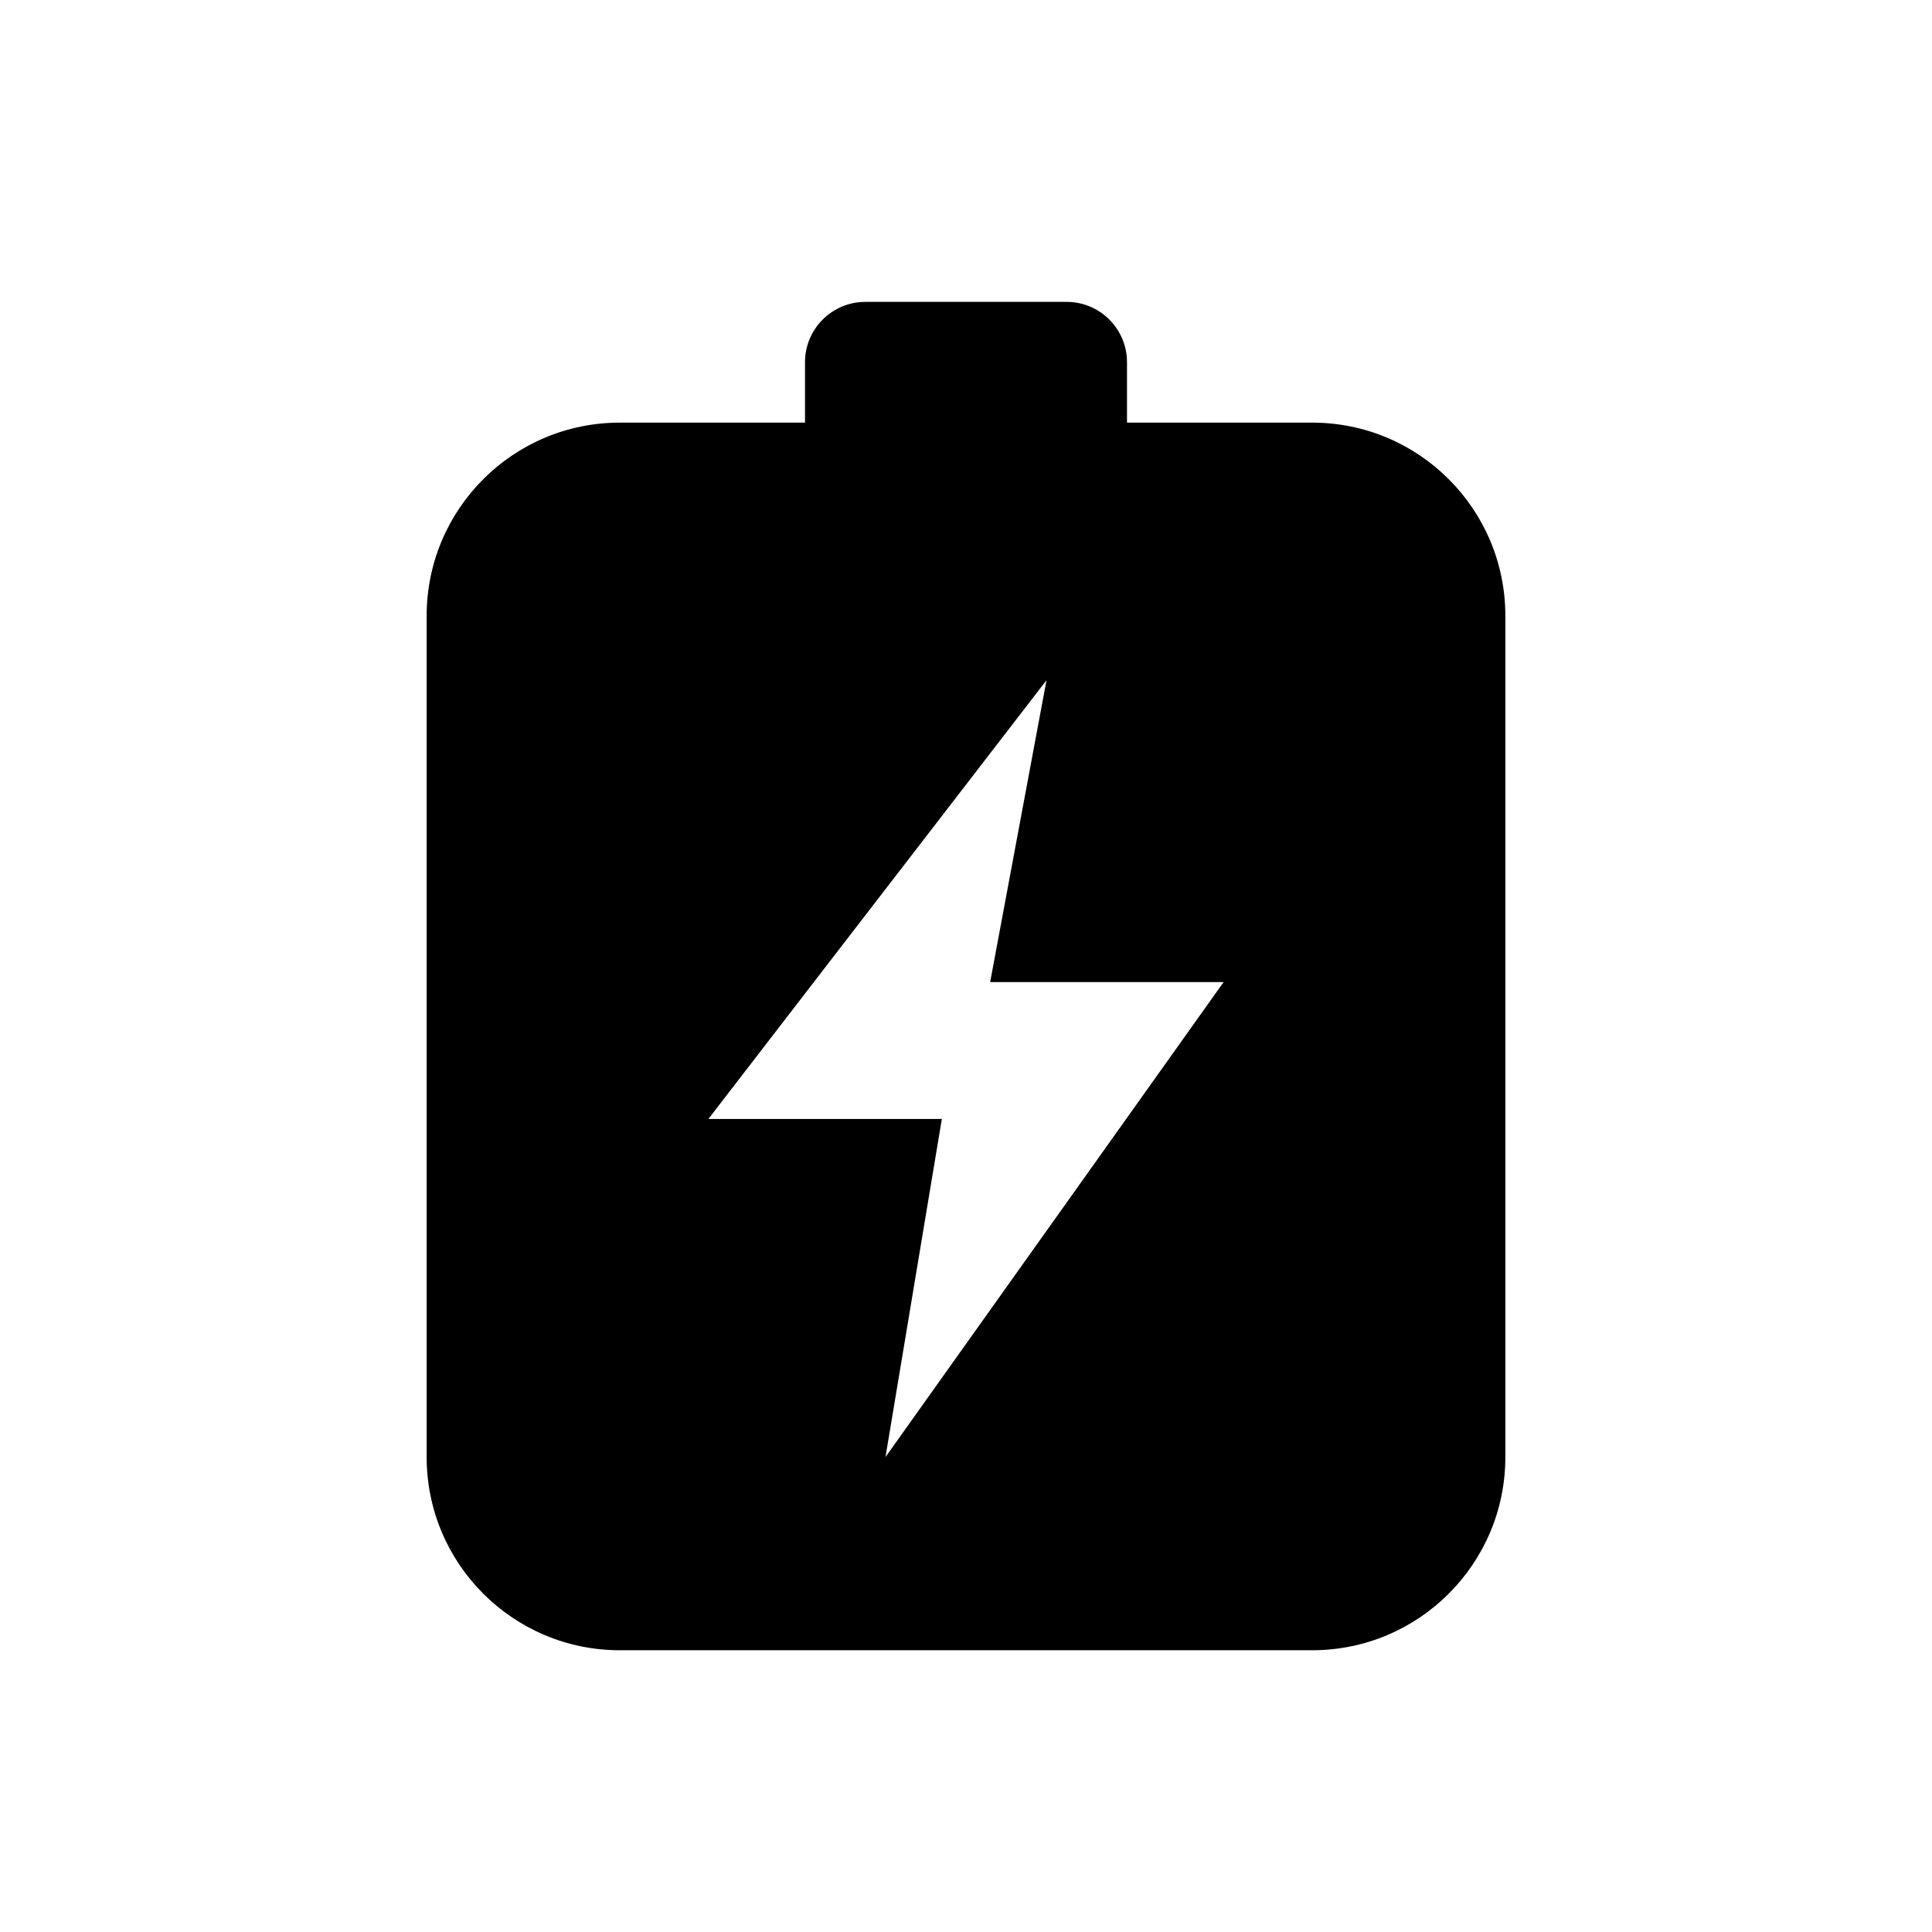
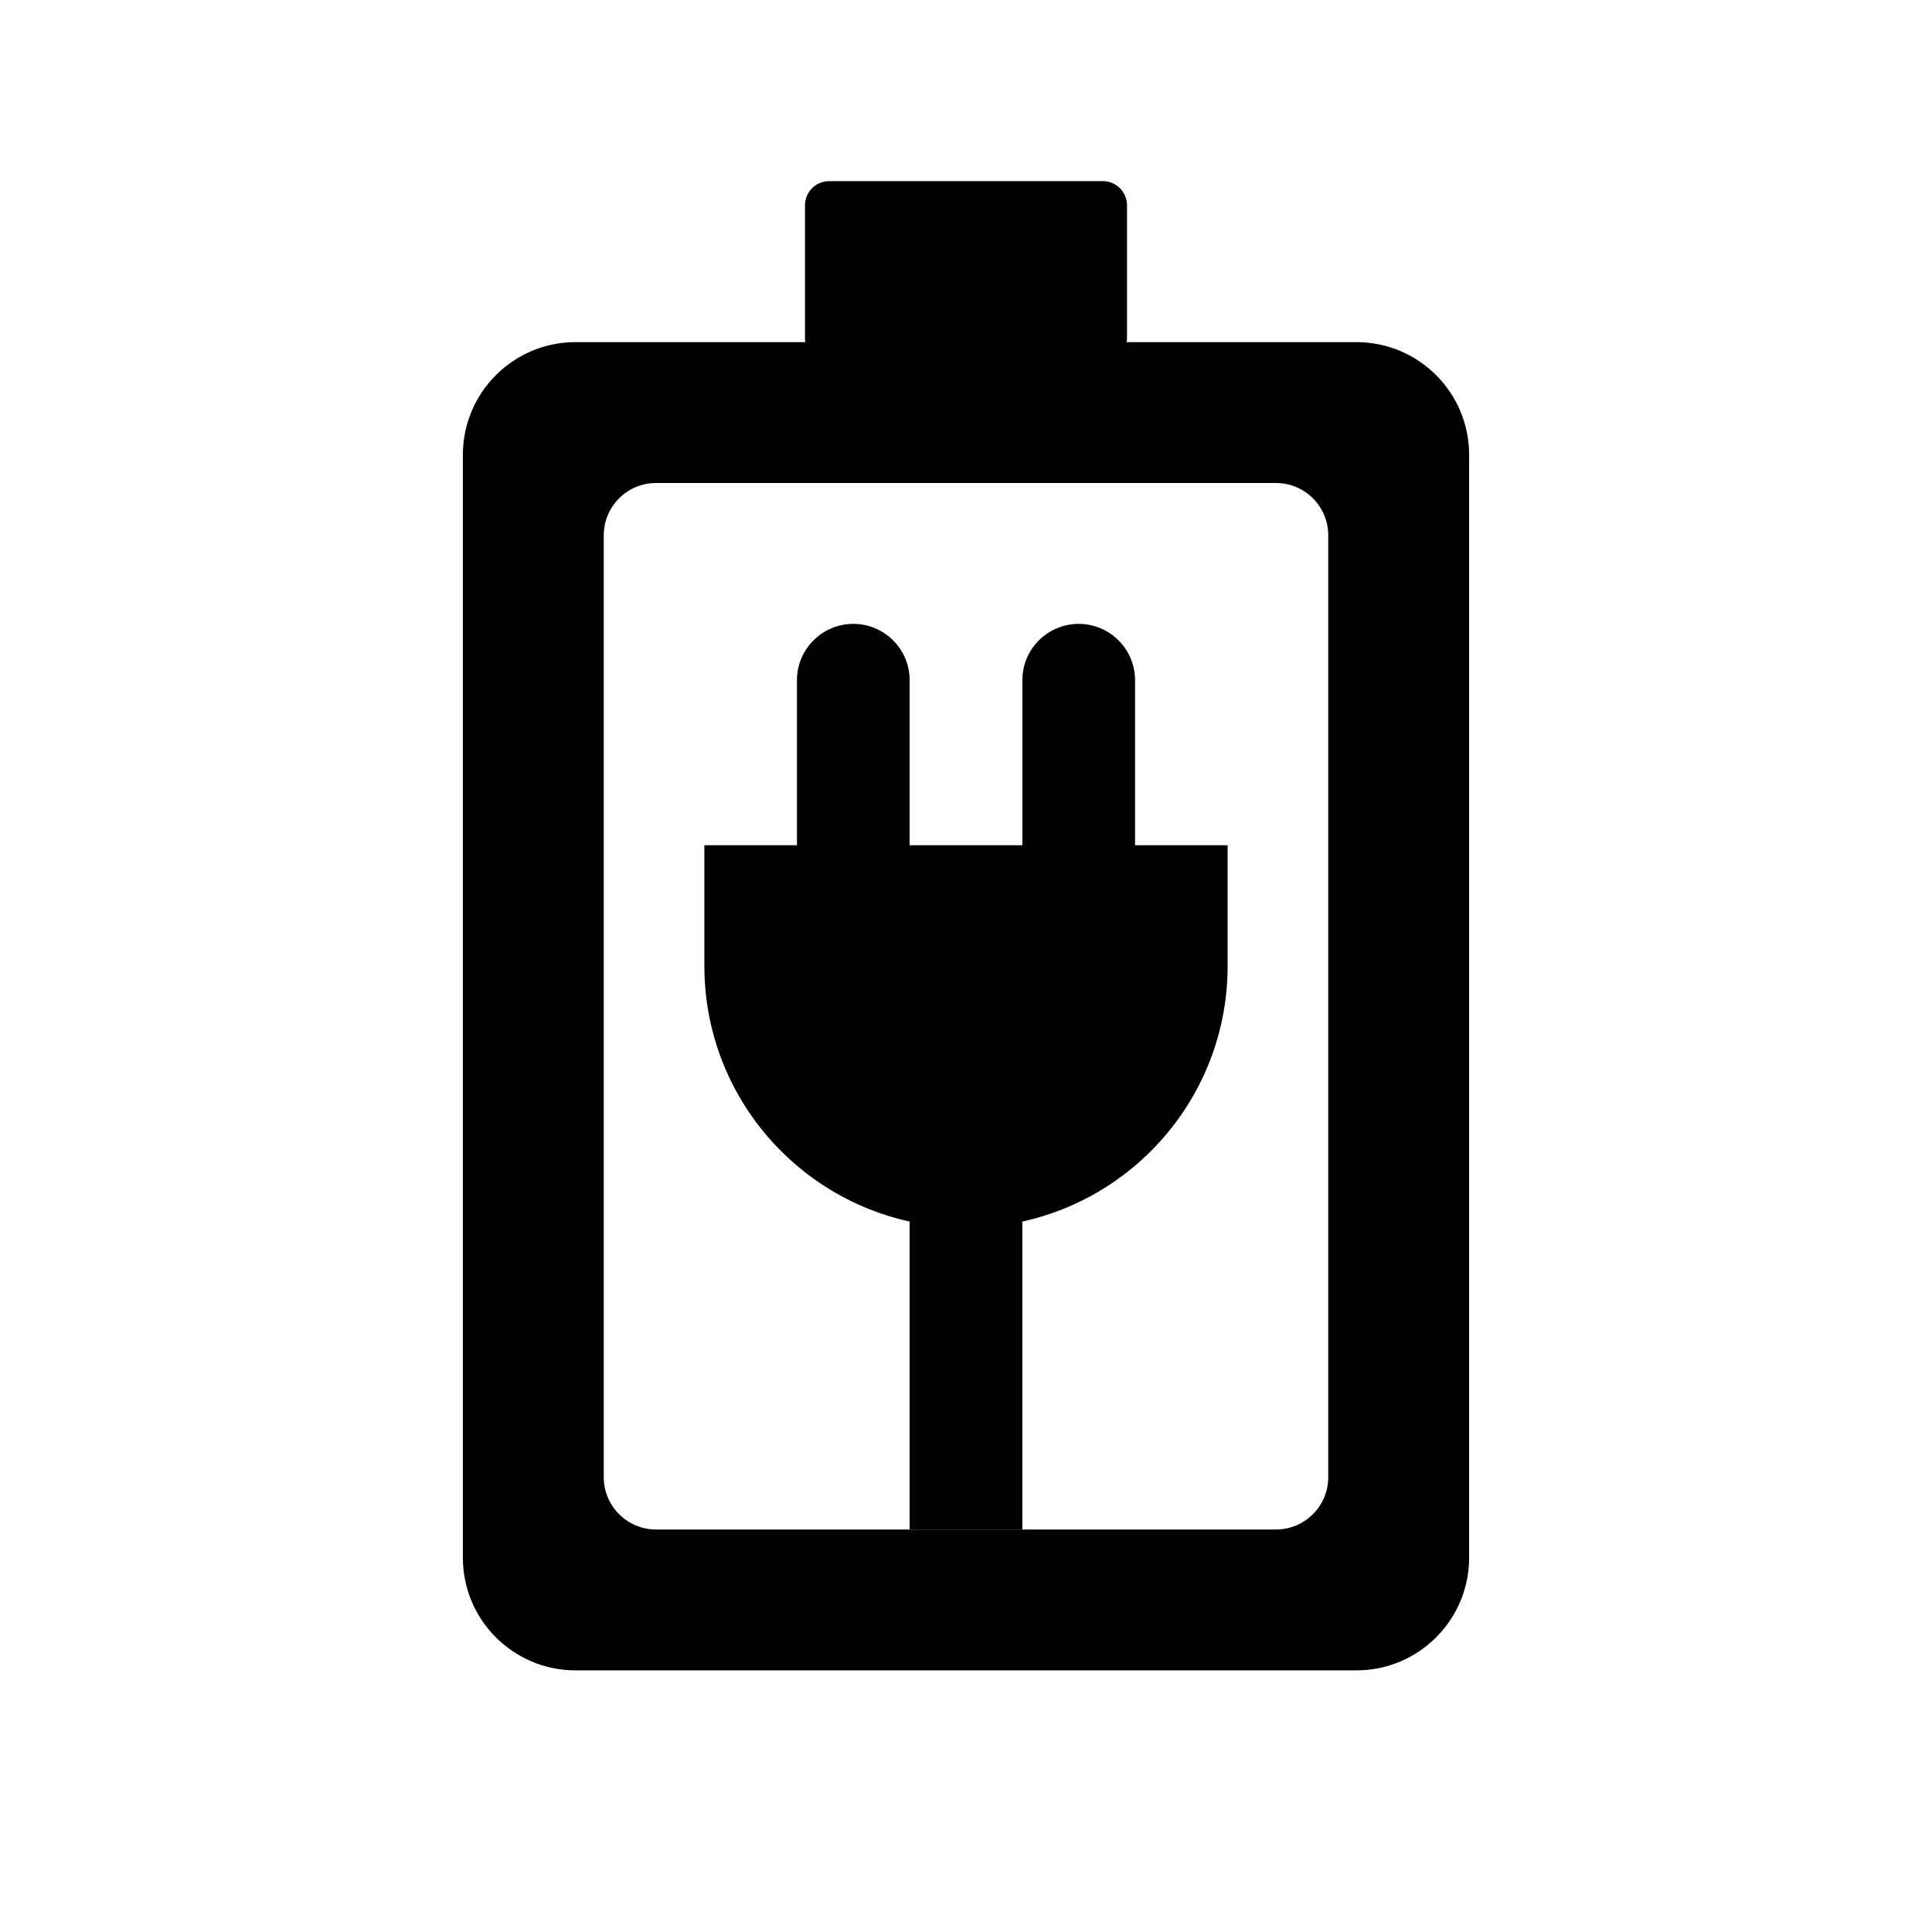
<svg xmlns="http://www.w3.org/2000/svg" width="960" height="960" viewBox="0 0 960 960">
-   <rect x="400" y="150" width="160" height="90" rx="30" />
-   <path fill-rule="evenodd" d="M308 210h344a96 96 0 0 1 96 96v418a96 96 0 0 1-96 96H308a96 96 0 0 1-96-96V306a96 96 0 0 1 96-96zm212 128L352 556h116l-28 168 168-236H492l28-150z" />
+   <rect x="400" y="90" width="160" height="90" rx="12" />
+   <path fill-rule="evenodd" d="M286 170h388a56 56 0 0 1 56 56v548a56 56 0 0 1-56 56H286a56 56 0 0 1-56-56V226a56 56 0 0 1 56-56z        M326 240h308a26 26 0 0 1 26 26v468a26 26 0 0 1-26 26H326a26 26 0 0 1-26-26V266a26 26 0 0 1 26-26z" />
+   <rect x="396" y="310" width="56" height="140" rx="28" />
+   <rect x="508" y="310" width="56" height="140" rx="28" />
+   <path d="M350 420h260v60a130 130 0 0 1-260 0z" />
+   <rect x="452" y="600" width="56" height="160" />
</svg>
